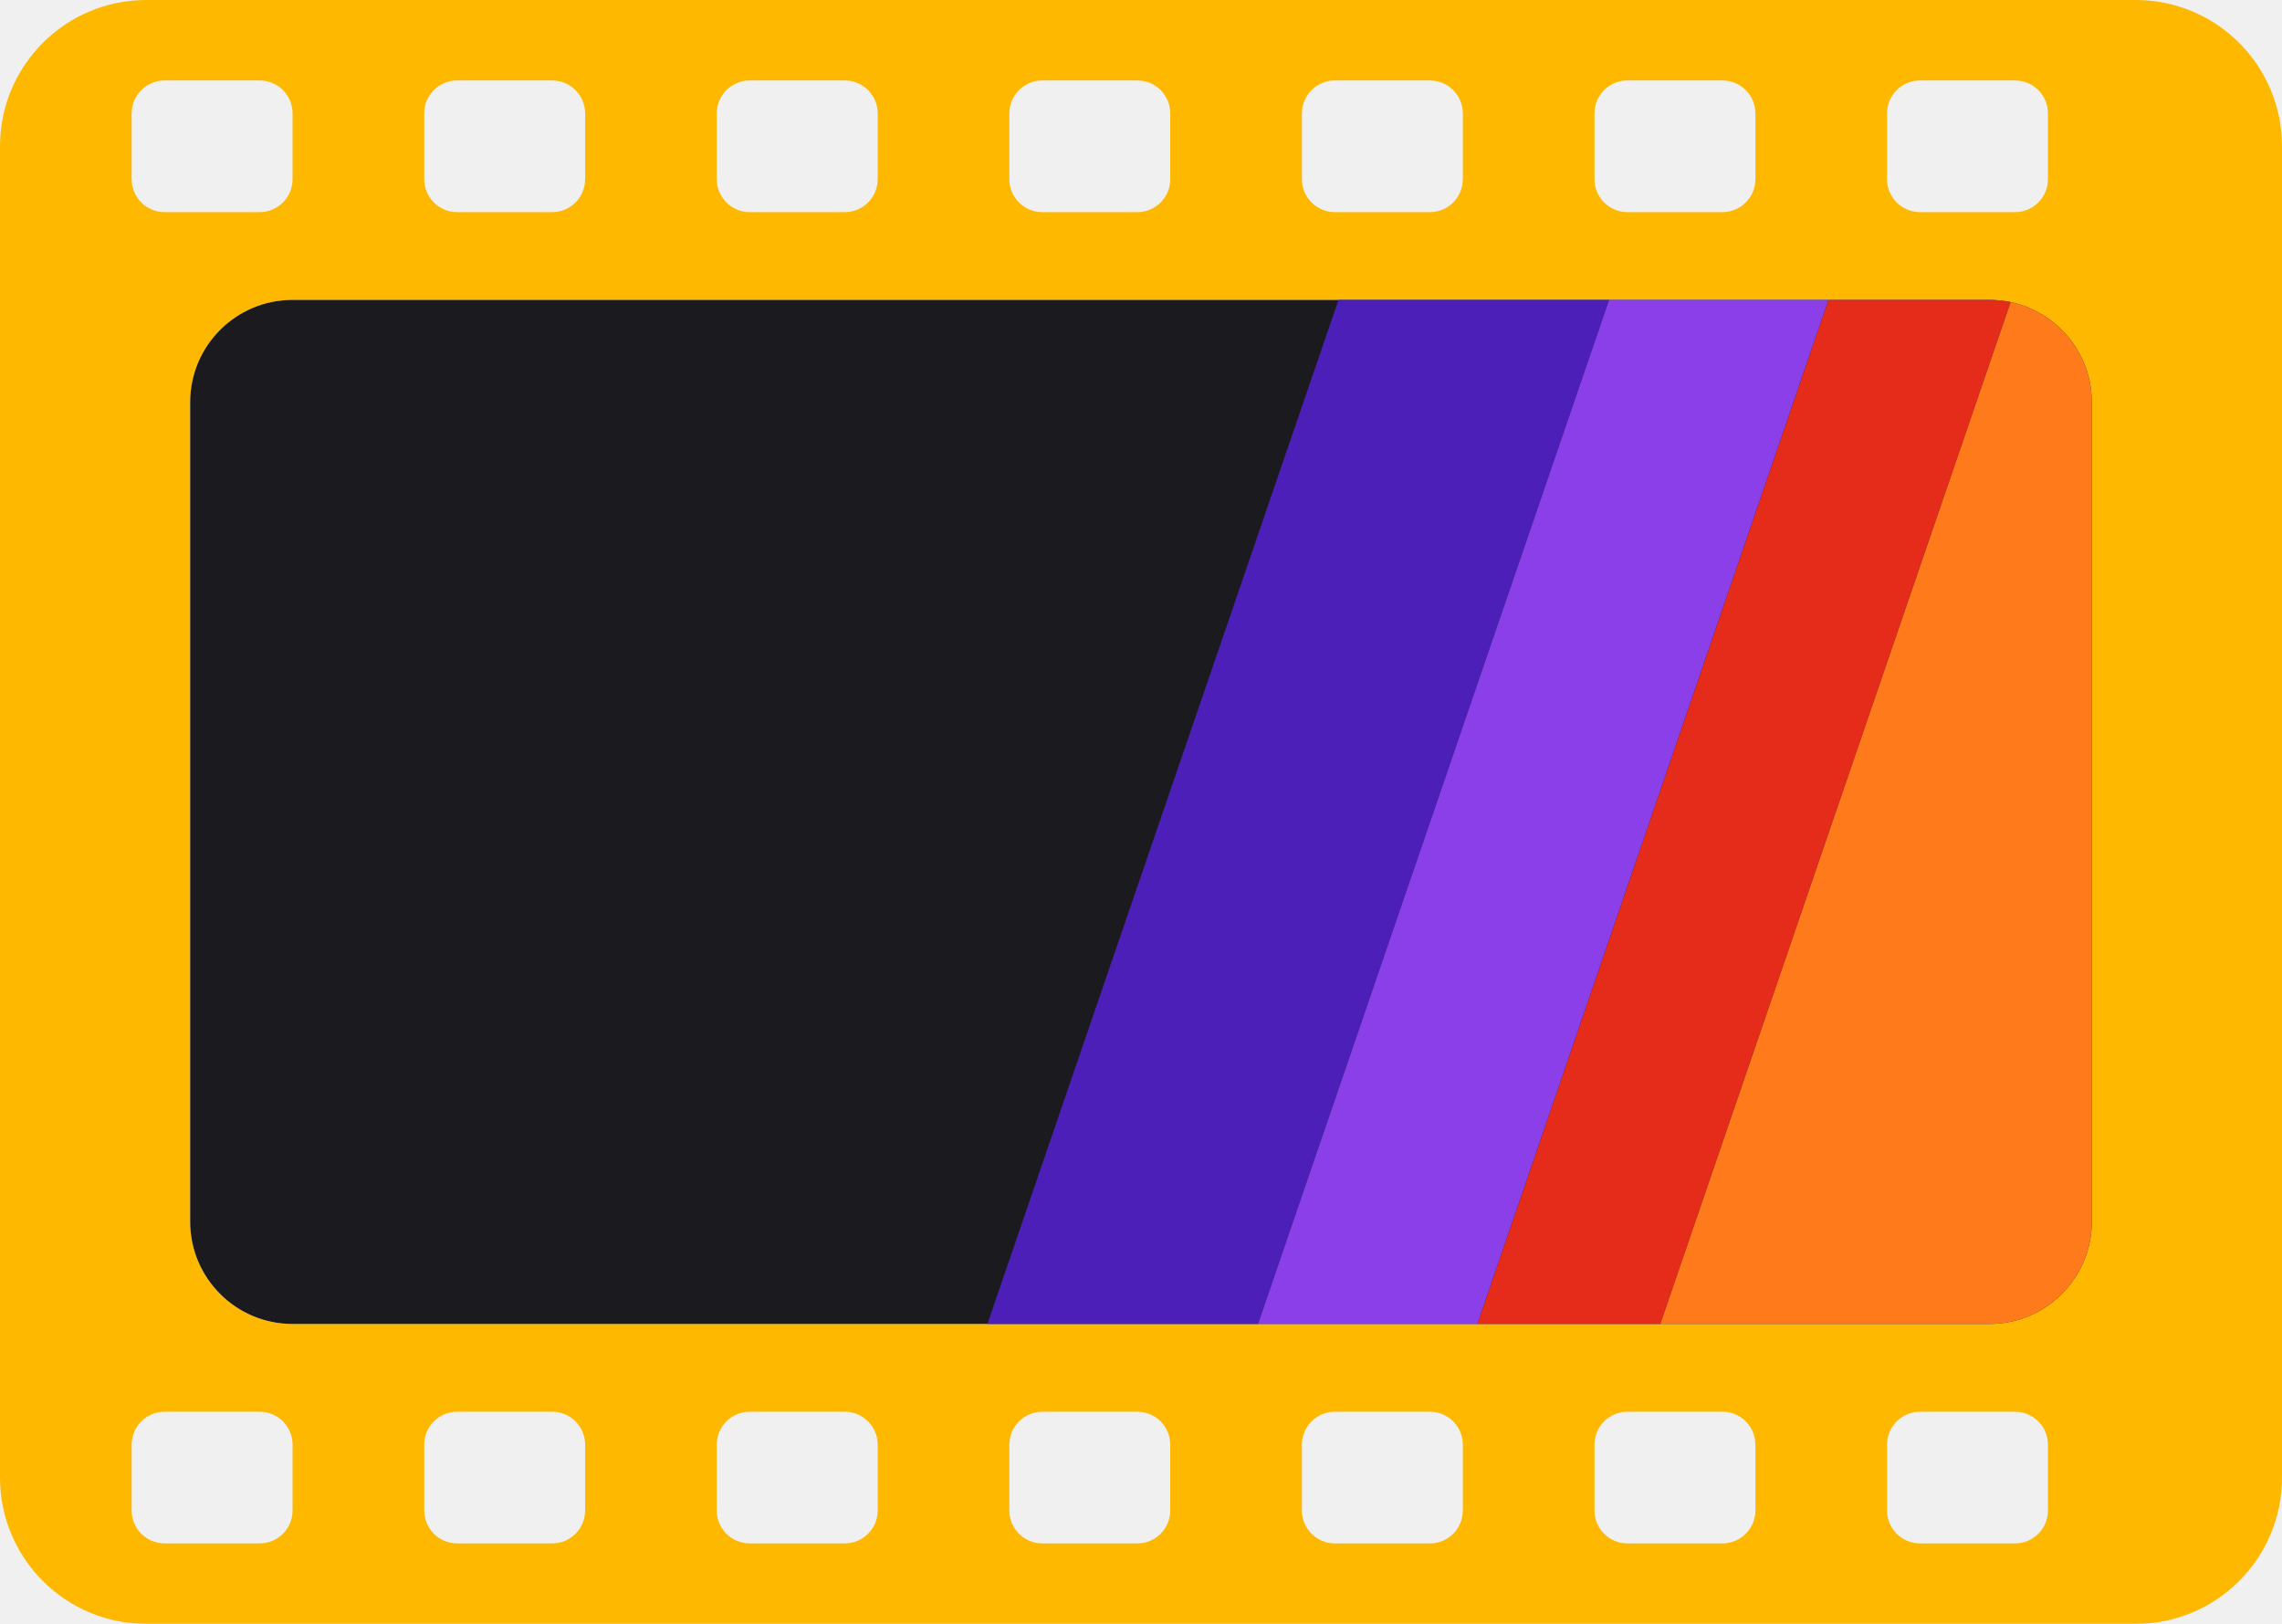
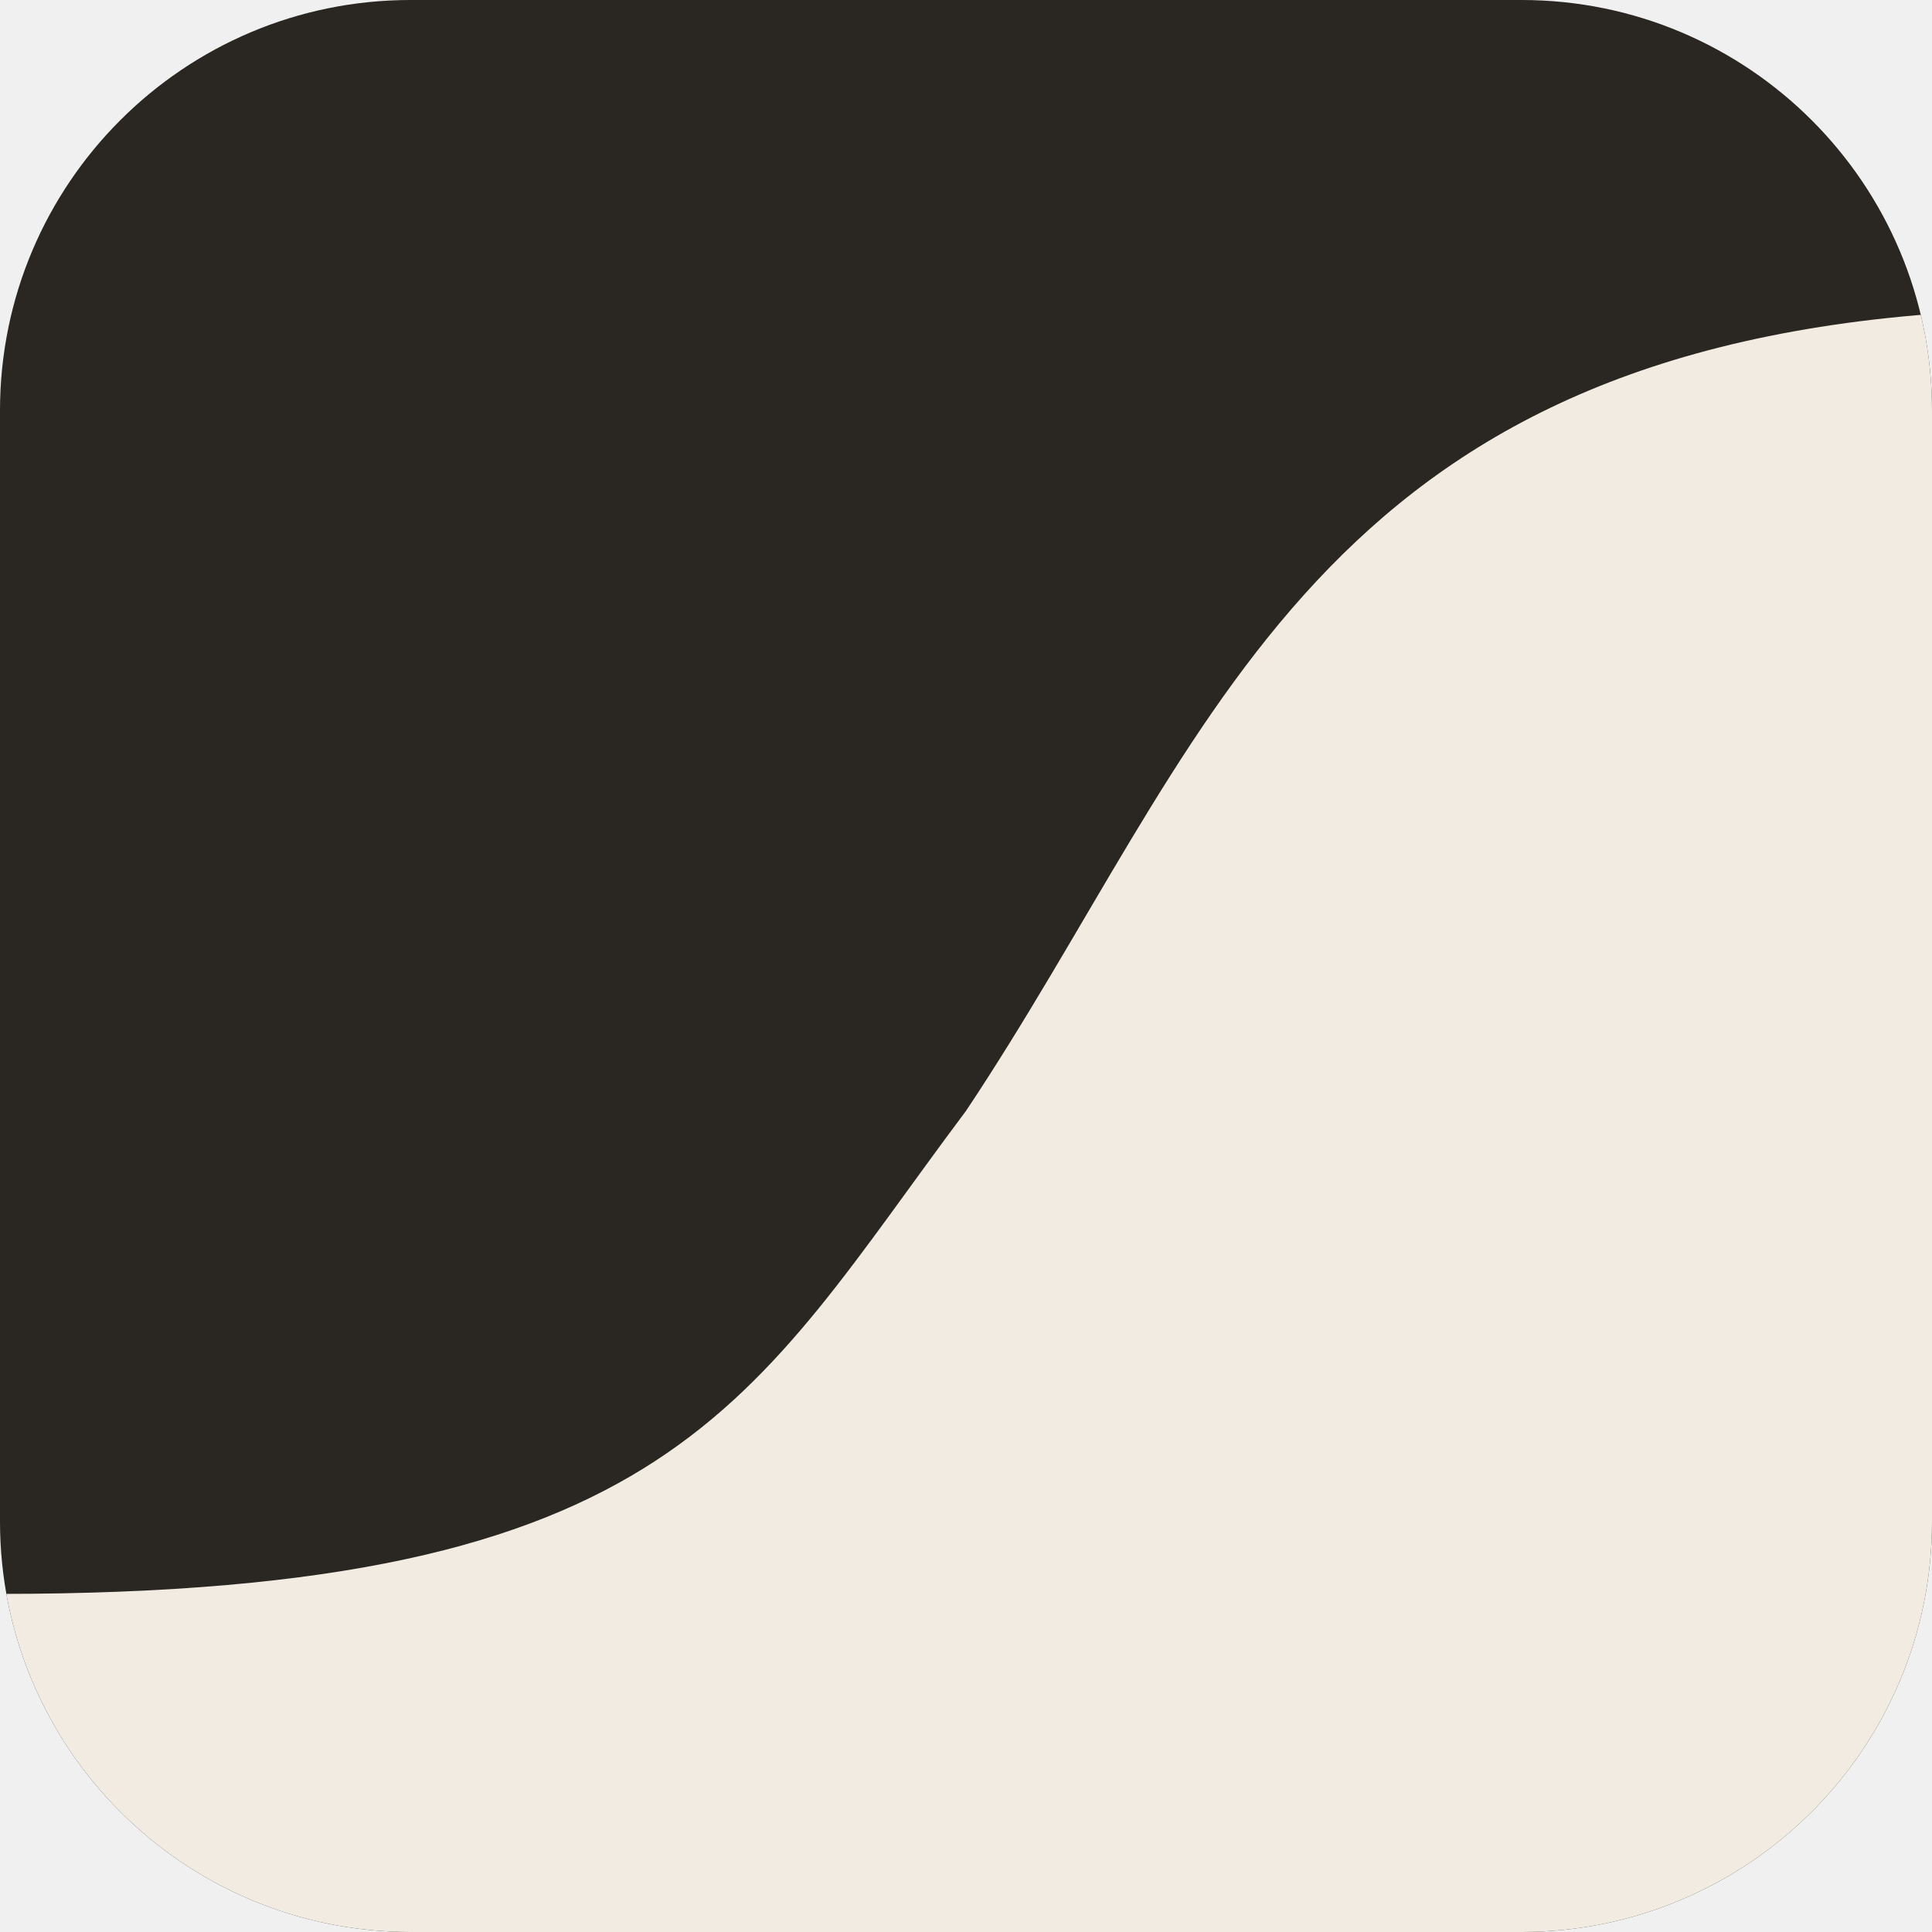
- <svg xmlns="http://www.w3.org/2000/svg" viewBox="200 290 624 444">
-   <defs>
-     <mask id="furos">
-       <rect x="200" y="290" width="624" height="444" fill="#fff" />
-       <g fill="#000">
-         <rect x="236" y="312" width="44" height="36" rx="9" />
-         <rect x="316" y="312" width="44" height="36" rx="9" />
-         <rect x="396" y="312" width="44" height="36" rx="9" />
-         <rect x="476" y="312" width="44" height="36" rx="9" />
-         <rect x="556" y="312" width="44" height="36" rx="9" />
-         <rect x="636" y="312" width="44" height="36" rx="9" />
-         <rect x="716" y="312" width="44" height="36" rx="9" />
-         <rect x="236" y="676" width="44" height="36" rx="9" />
-         <rect x="316" y="676" width="44" height="36" rx="9" />
-         <rect x="396" y="676" width="44" height="36" rx="9" />
-         <rect x="476" y="676" width="44" height="36" rx="9" />
-         <rect x="556" y="676" width="44" height="36" rx="9" />
-         <rect x="636" y="676" width="44" height="36" rx="9" />
-         <rect x="716" y="676" width="44" height="36" rx="9" />
-       </g>
-       <rect x="252" y="372" width="520" height="280" rx="28" fill="#000" />
-     </mask>
-     <clipPath id="quadro">
-       <rect x="252" y="372" width="520" height="280" rx="28" />
+ <svg xmlns="http://www.w3.org/2000/svg" viewBox="0 0 160 160" width="160" height="160">
+   <g transform="translate(0 0) scale(1)">
+     <clipPath id="q">
+       <rect width="160" height="160" rx="34" />
    </clipPath>
-   </defs>
-   <rect x="200" y="290" width="624" height="444" rx="40" fill="#FFB800" mask="url(#furos)" />
-   <g clip-path="url(#quadro)">
-     <rect x="252" y="372" width="520" height="280" fill="#1B1B1F" />
-     <polygon points="566,372 640,372 544,652 470,652" fill="#4B1FB8" />
-     <polygon points="640,372 700,372 604,652 544,652" fill="#8B3FE8" />
-     <polygon points="700,372 750,372 654,652 604,652" fill="#E52B1A" />
-     <polygon points="750,372 790,372 790,652 654,652" fill="#FF7A1A" />
+     <g clip-path="url(#q)">
+       <rect width="160" height="160" fill="#2a2622" />
+       <path d="M0 160L0 132C56 132 62 116 80 92C100 62 108 30 160 26L160 160Z" fill="#f1ebe1" />
+     </g>
  </g>
</svg>
